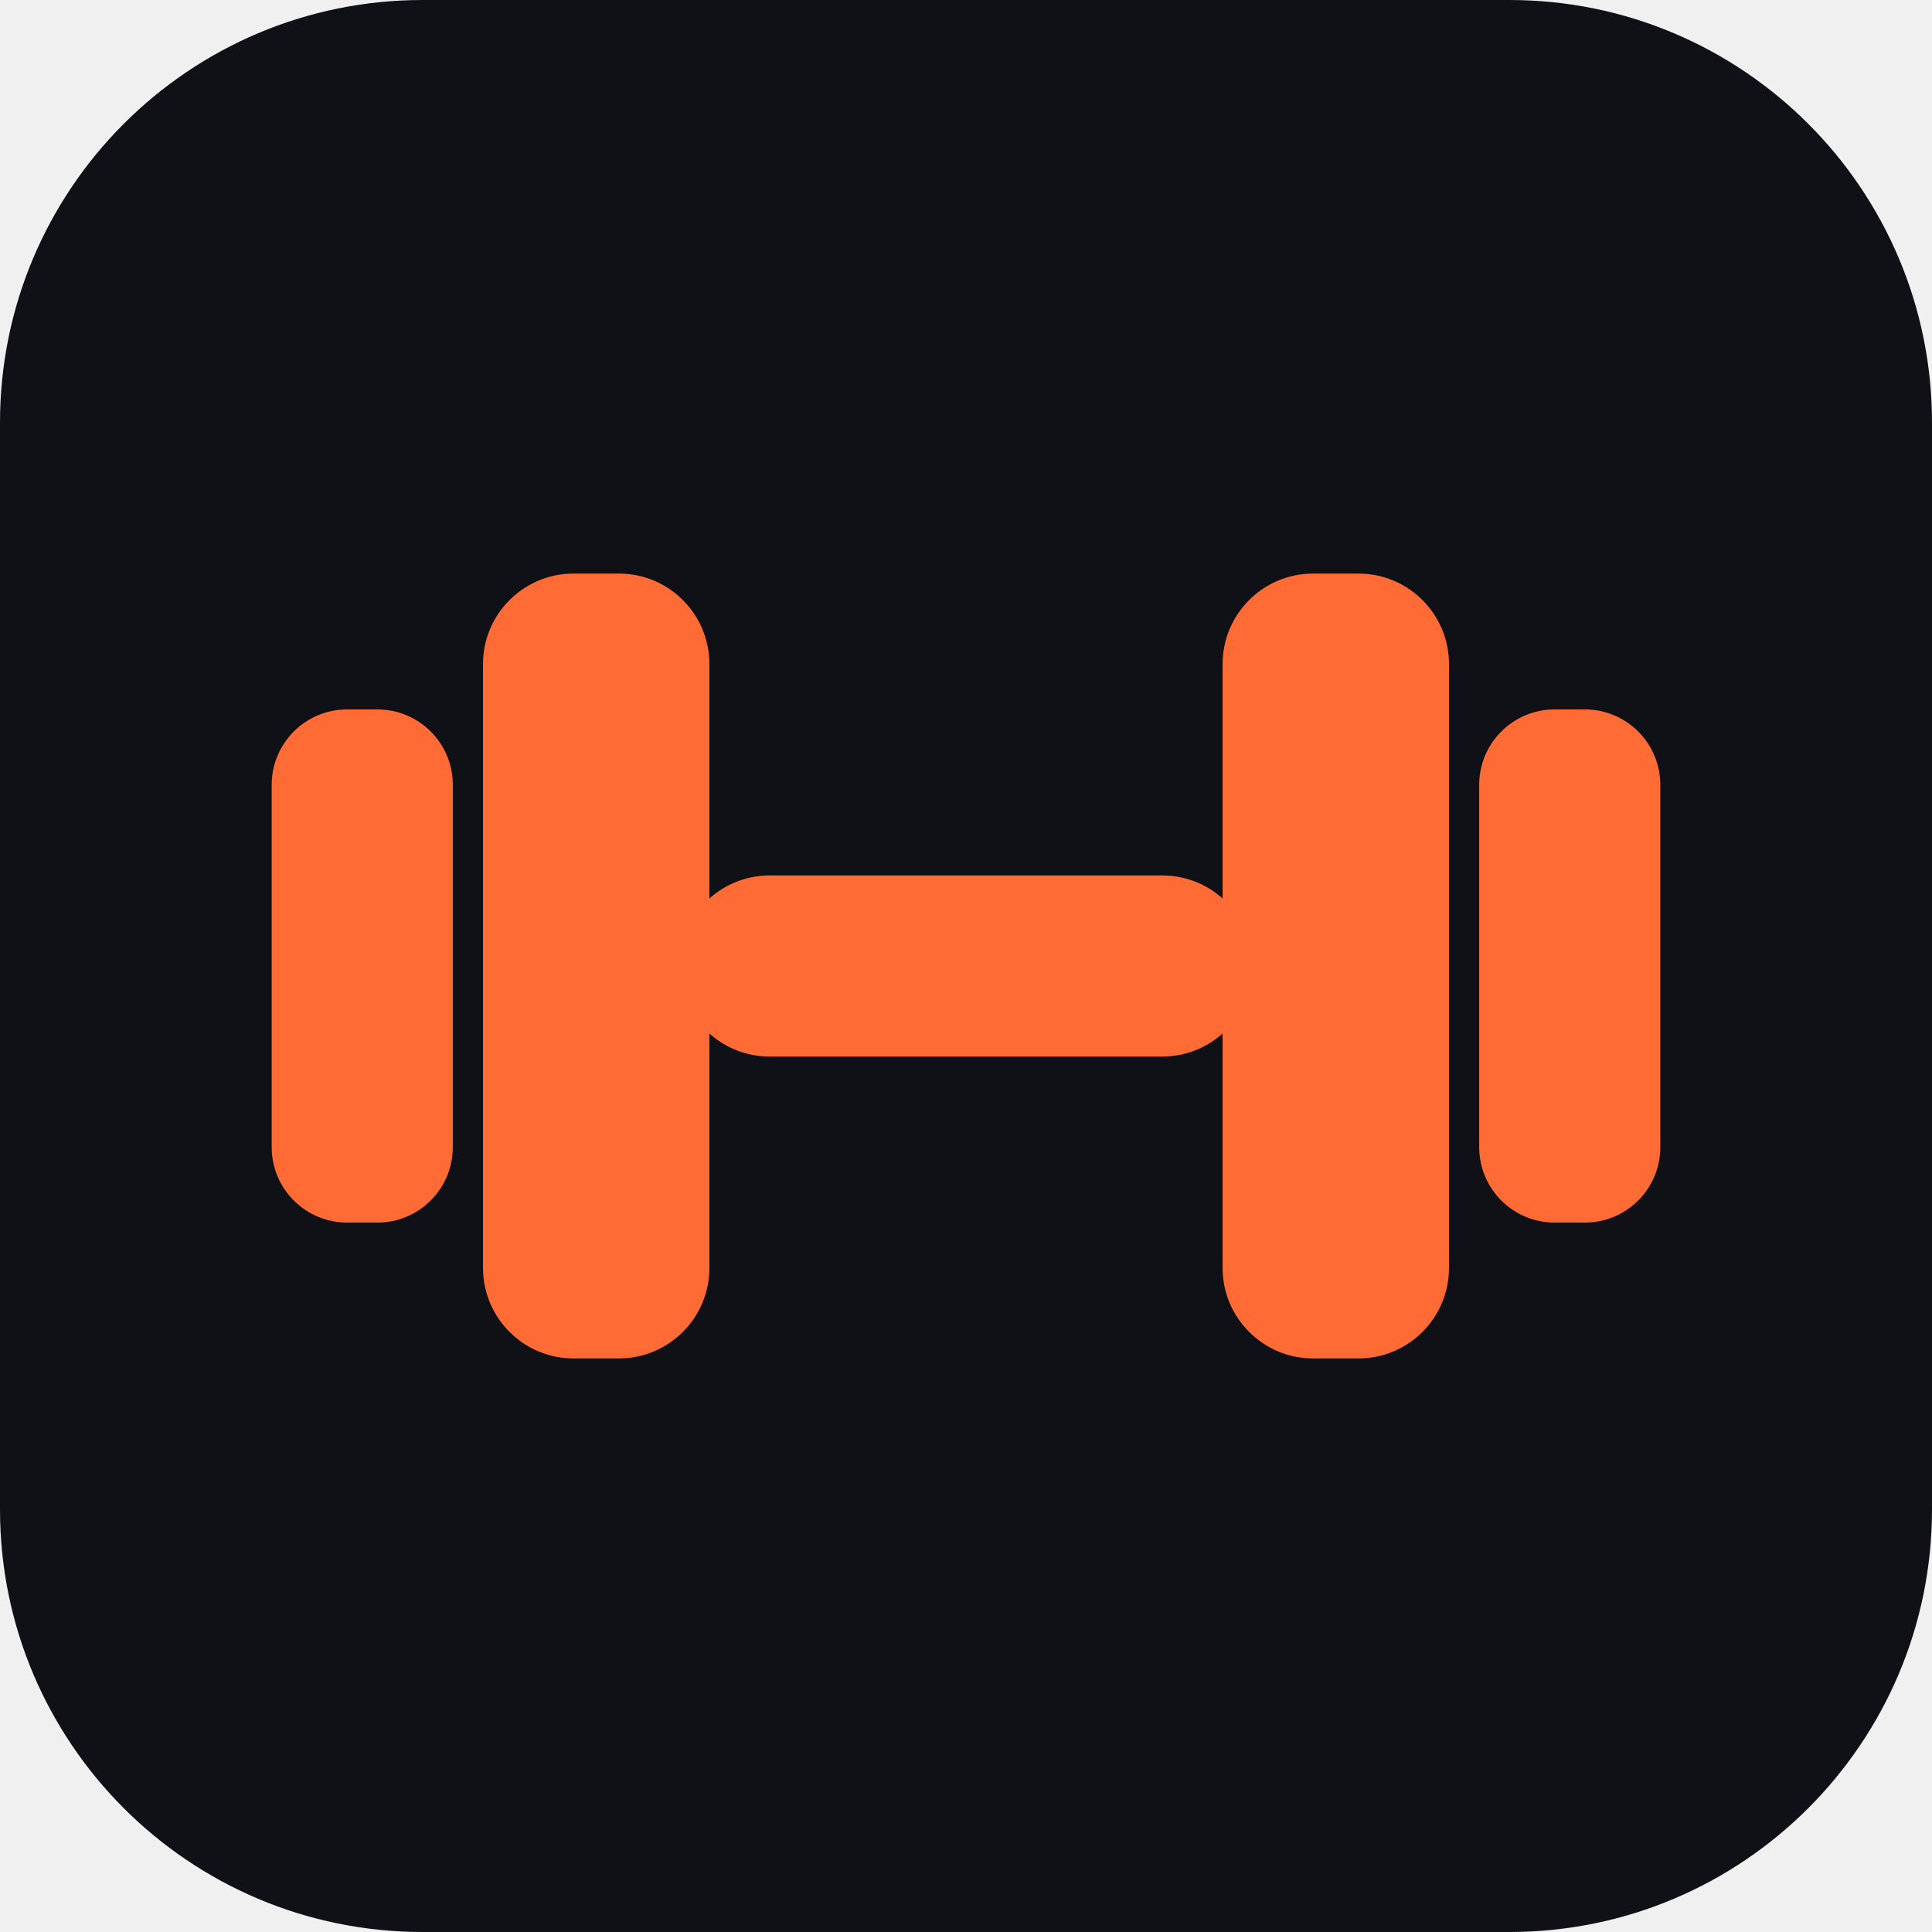
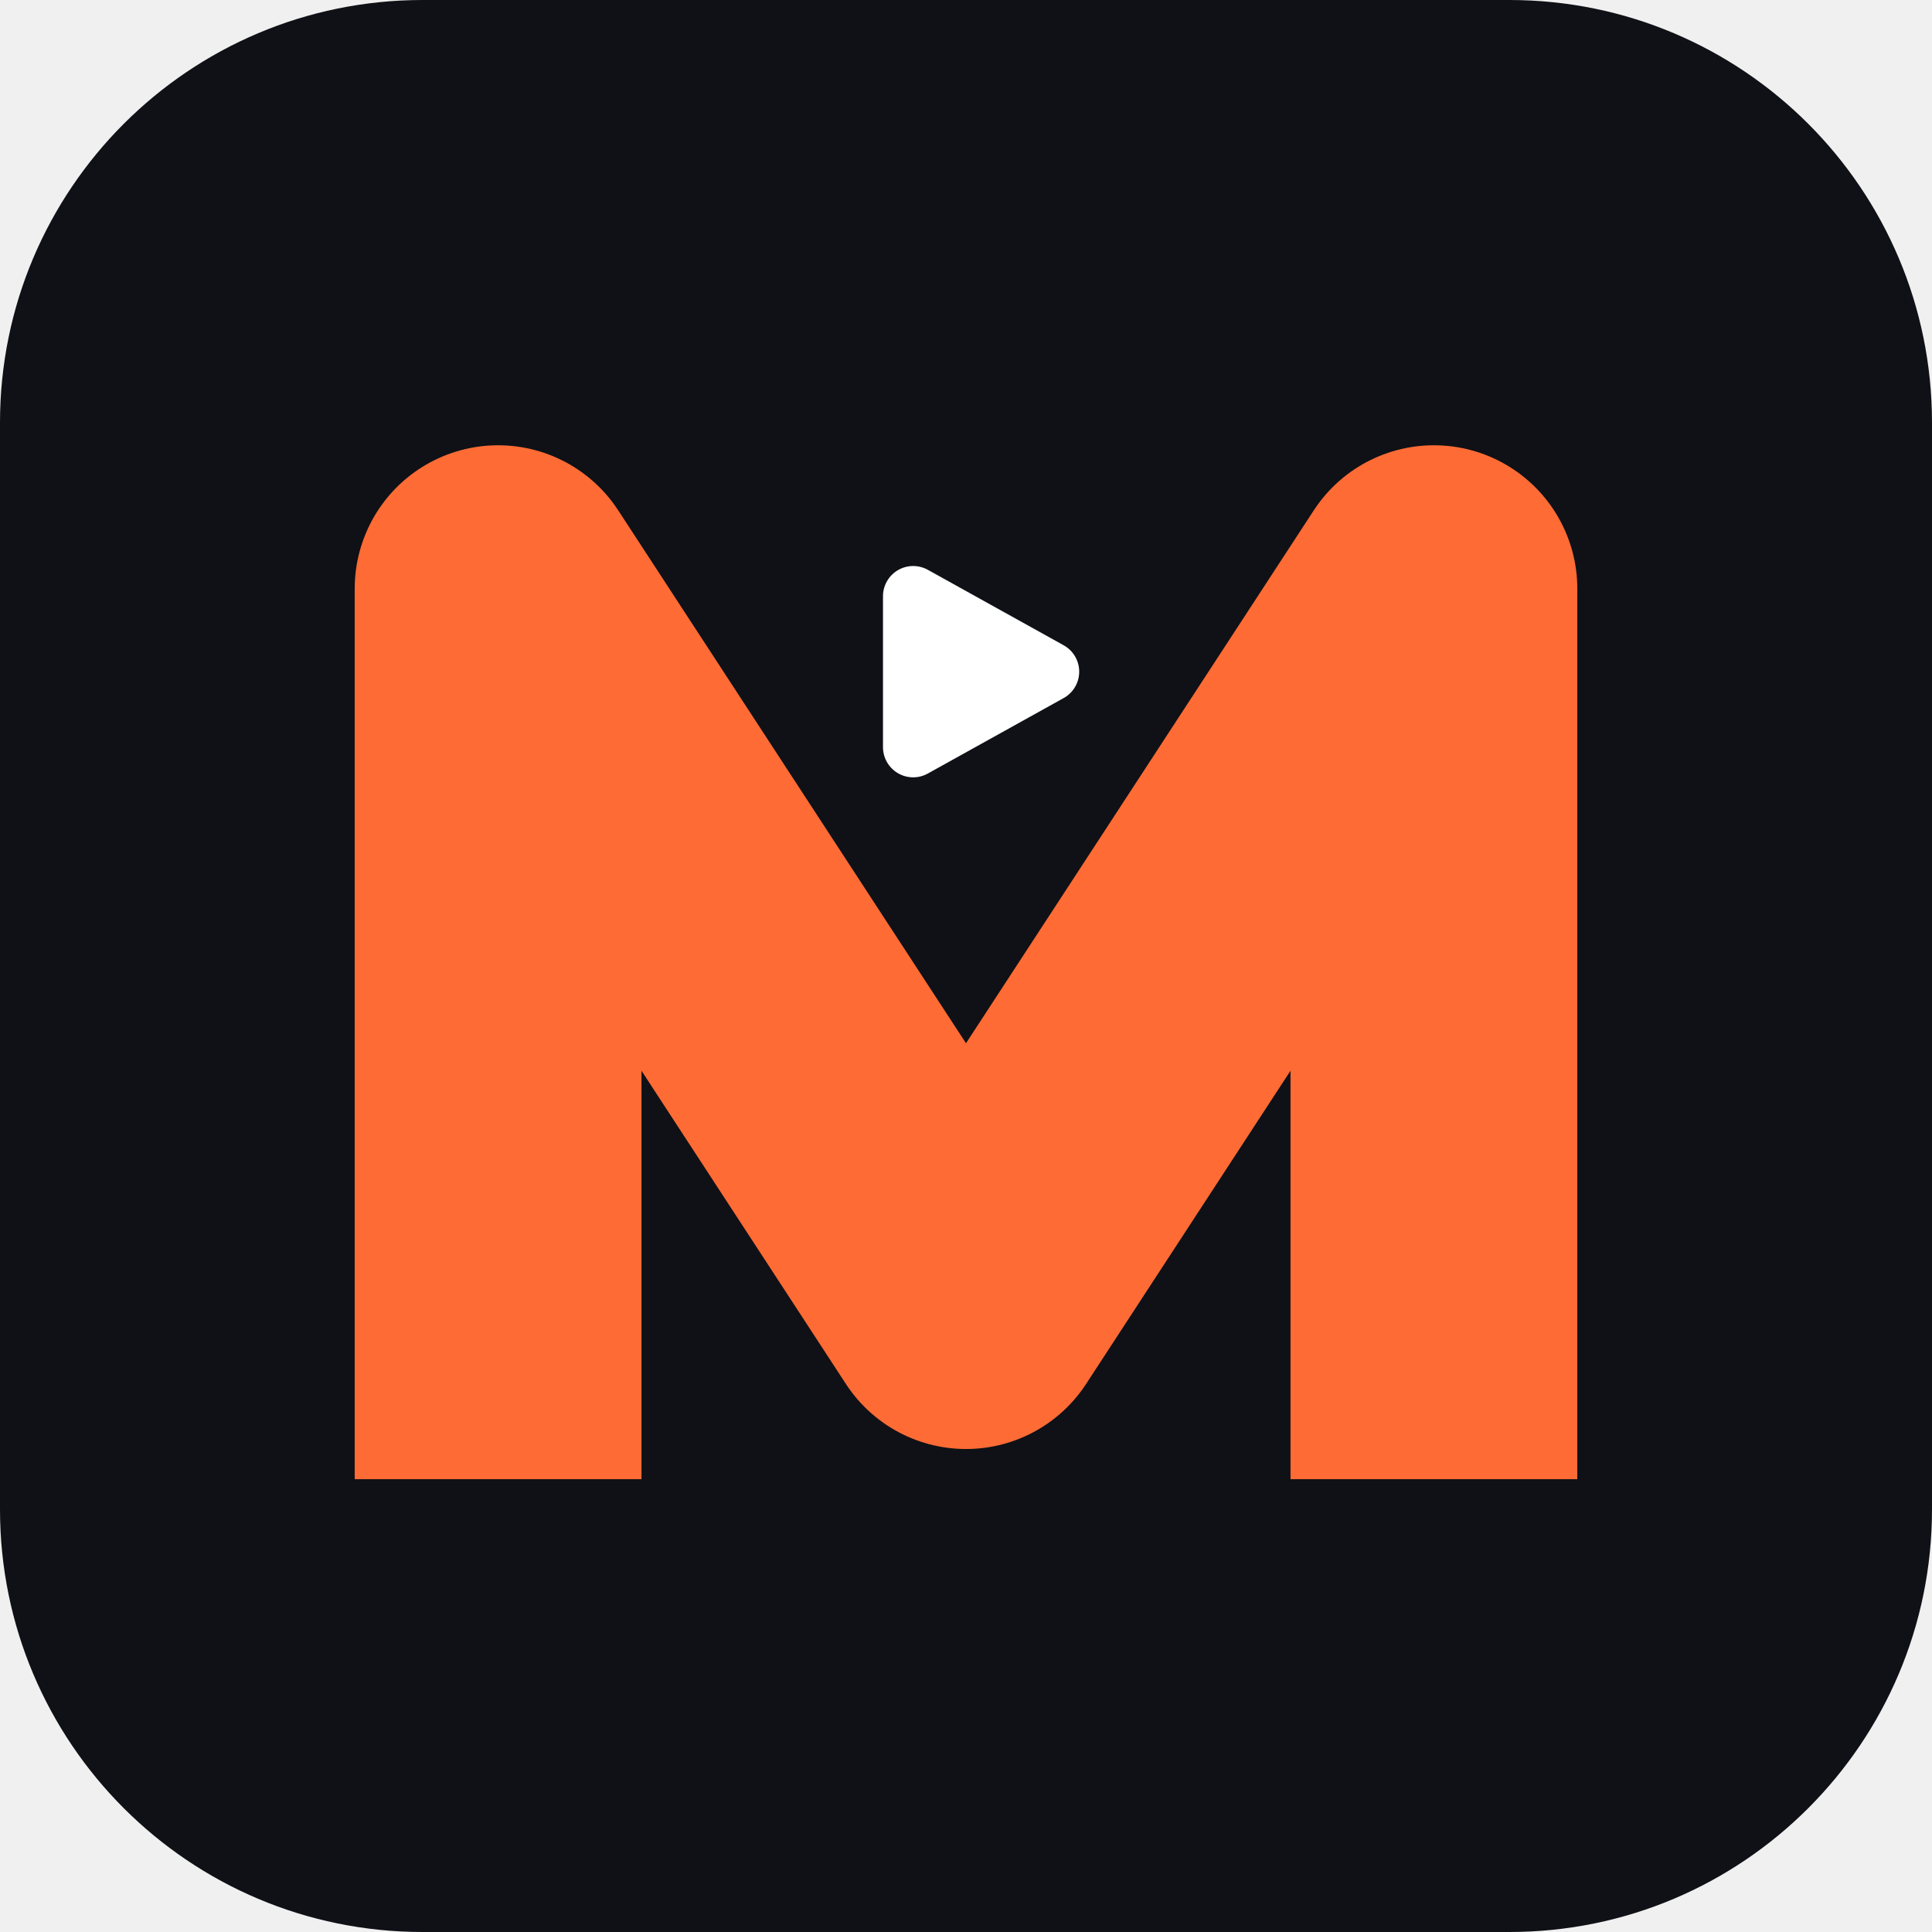
- <svg xmlns="http://www.w3.org/2000/svg" width="128" height="128" viewBox="0 0 128 128">
-   <rect width="128" height="128" rx="28" fill="#0F1116" />
-   <g fill="#FF6B35">
-     <rect x="18" y="47" width="12" height="34" rx="5" />
-     <rect x="32" y="38" width="15" height="52" rx="6" />
-     <rect x="81" y="38" width="15" height="52" rx="6" />
-     <rect x="98" y="47" width="12" height="34" rx="5" />
-     <rect x="45" y="58" width="38" height="12" rx="6" />
-   </g>
+ <svg xmlns="http://www.w3.org/2000/svg" width="256" height="256" viewBox="0 0 256 256">
+   <rect width="256" height="256" rx="56" fill="#0F1116" />
+   <path d="M66 196 L66 78 L128 173 L190 78 L190 196" stroke="#FF6B35" stroke-width="38" stroke-linejoin="round" stroke-linecap="butt" fill="none" />
+   <path d="M121 79 L121 99 L139 89 Z" fill="#FFFFFF" stroke="#FFFFFF" stroke-width="8" stroke-linejoin="round" />
</svg>
